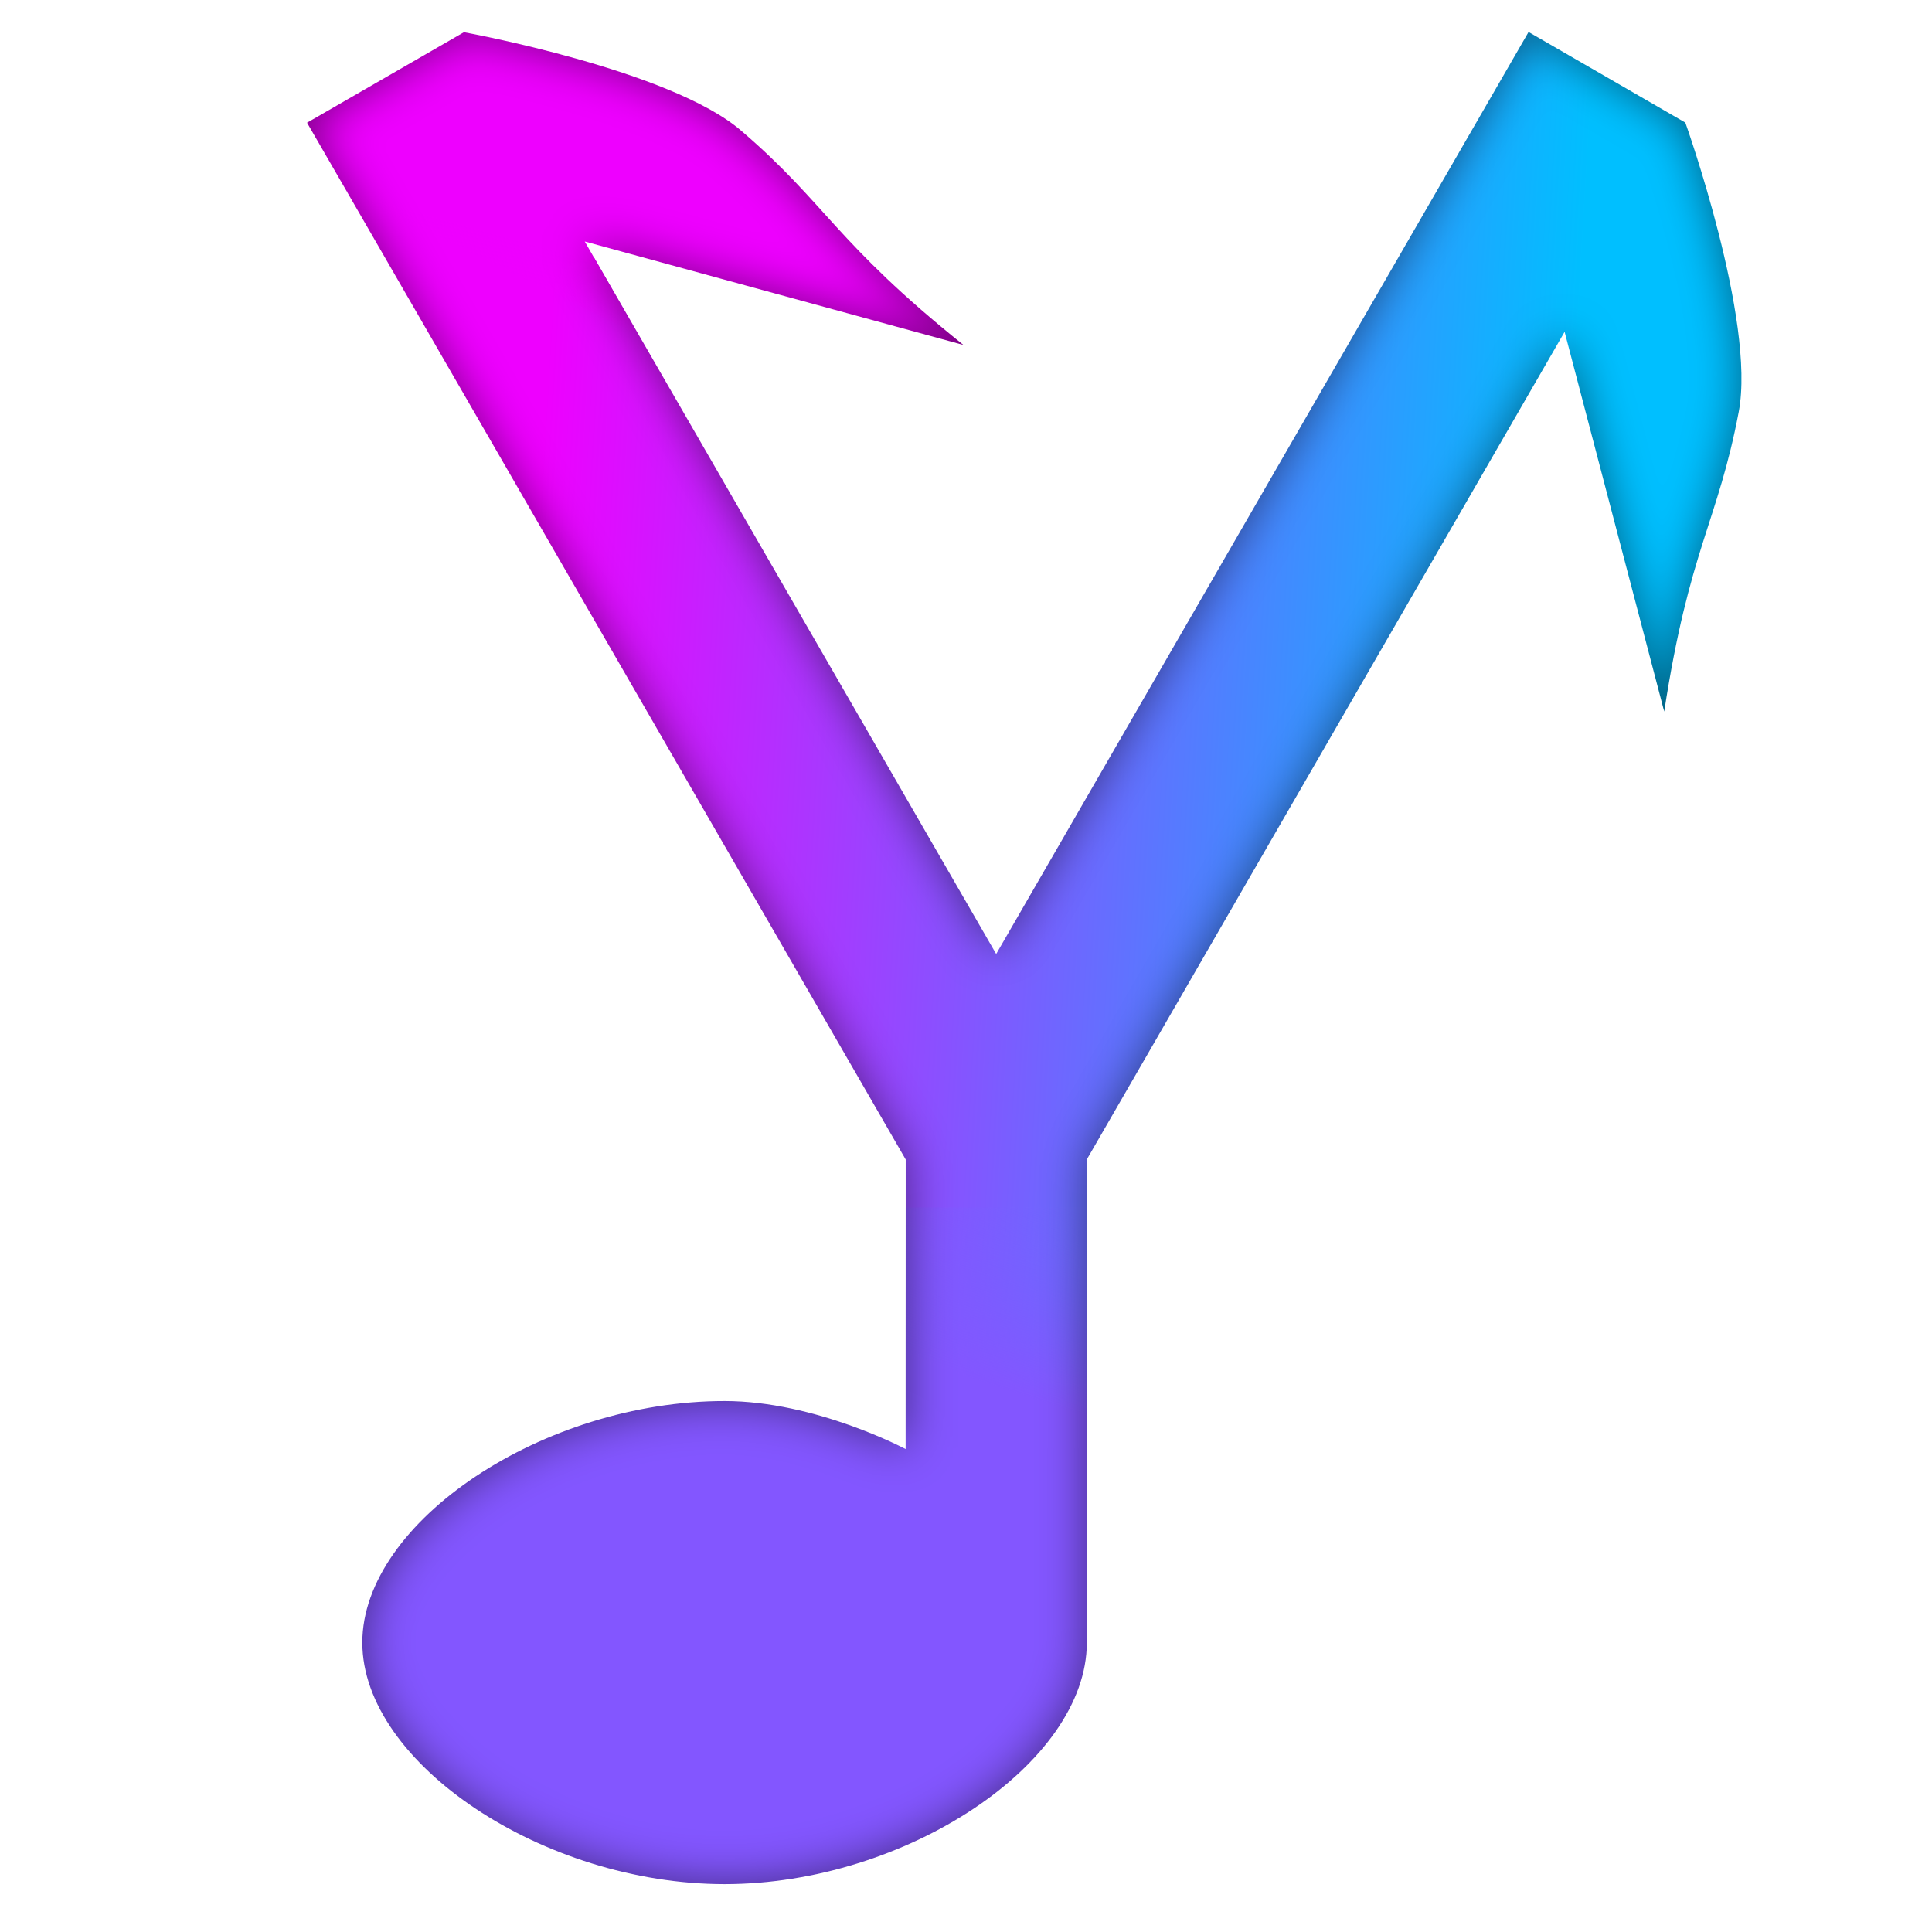
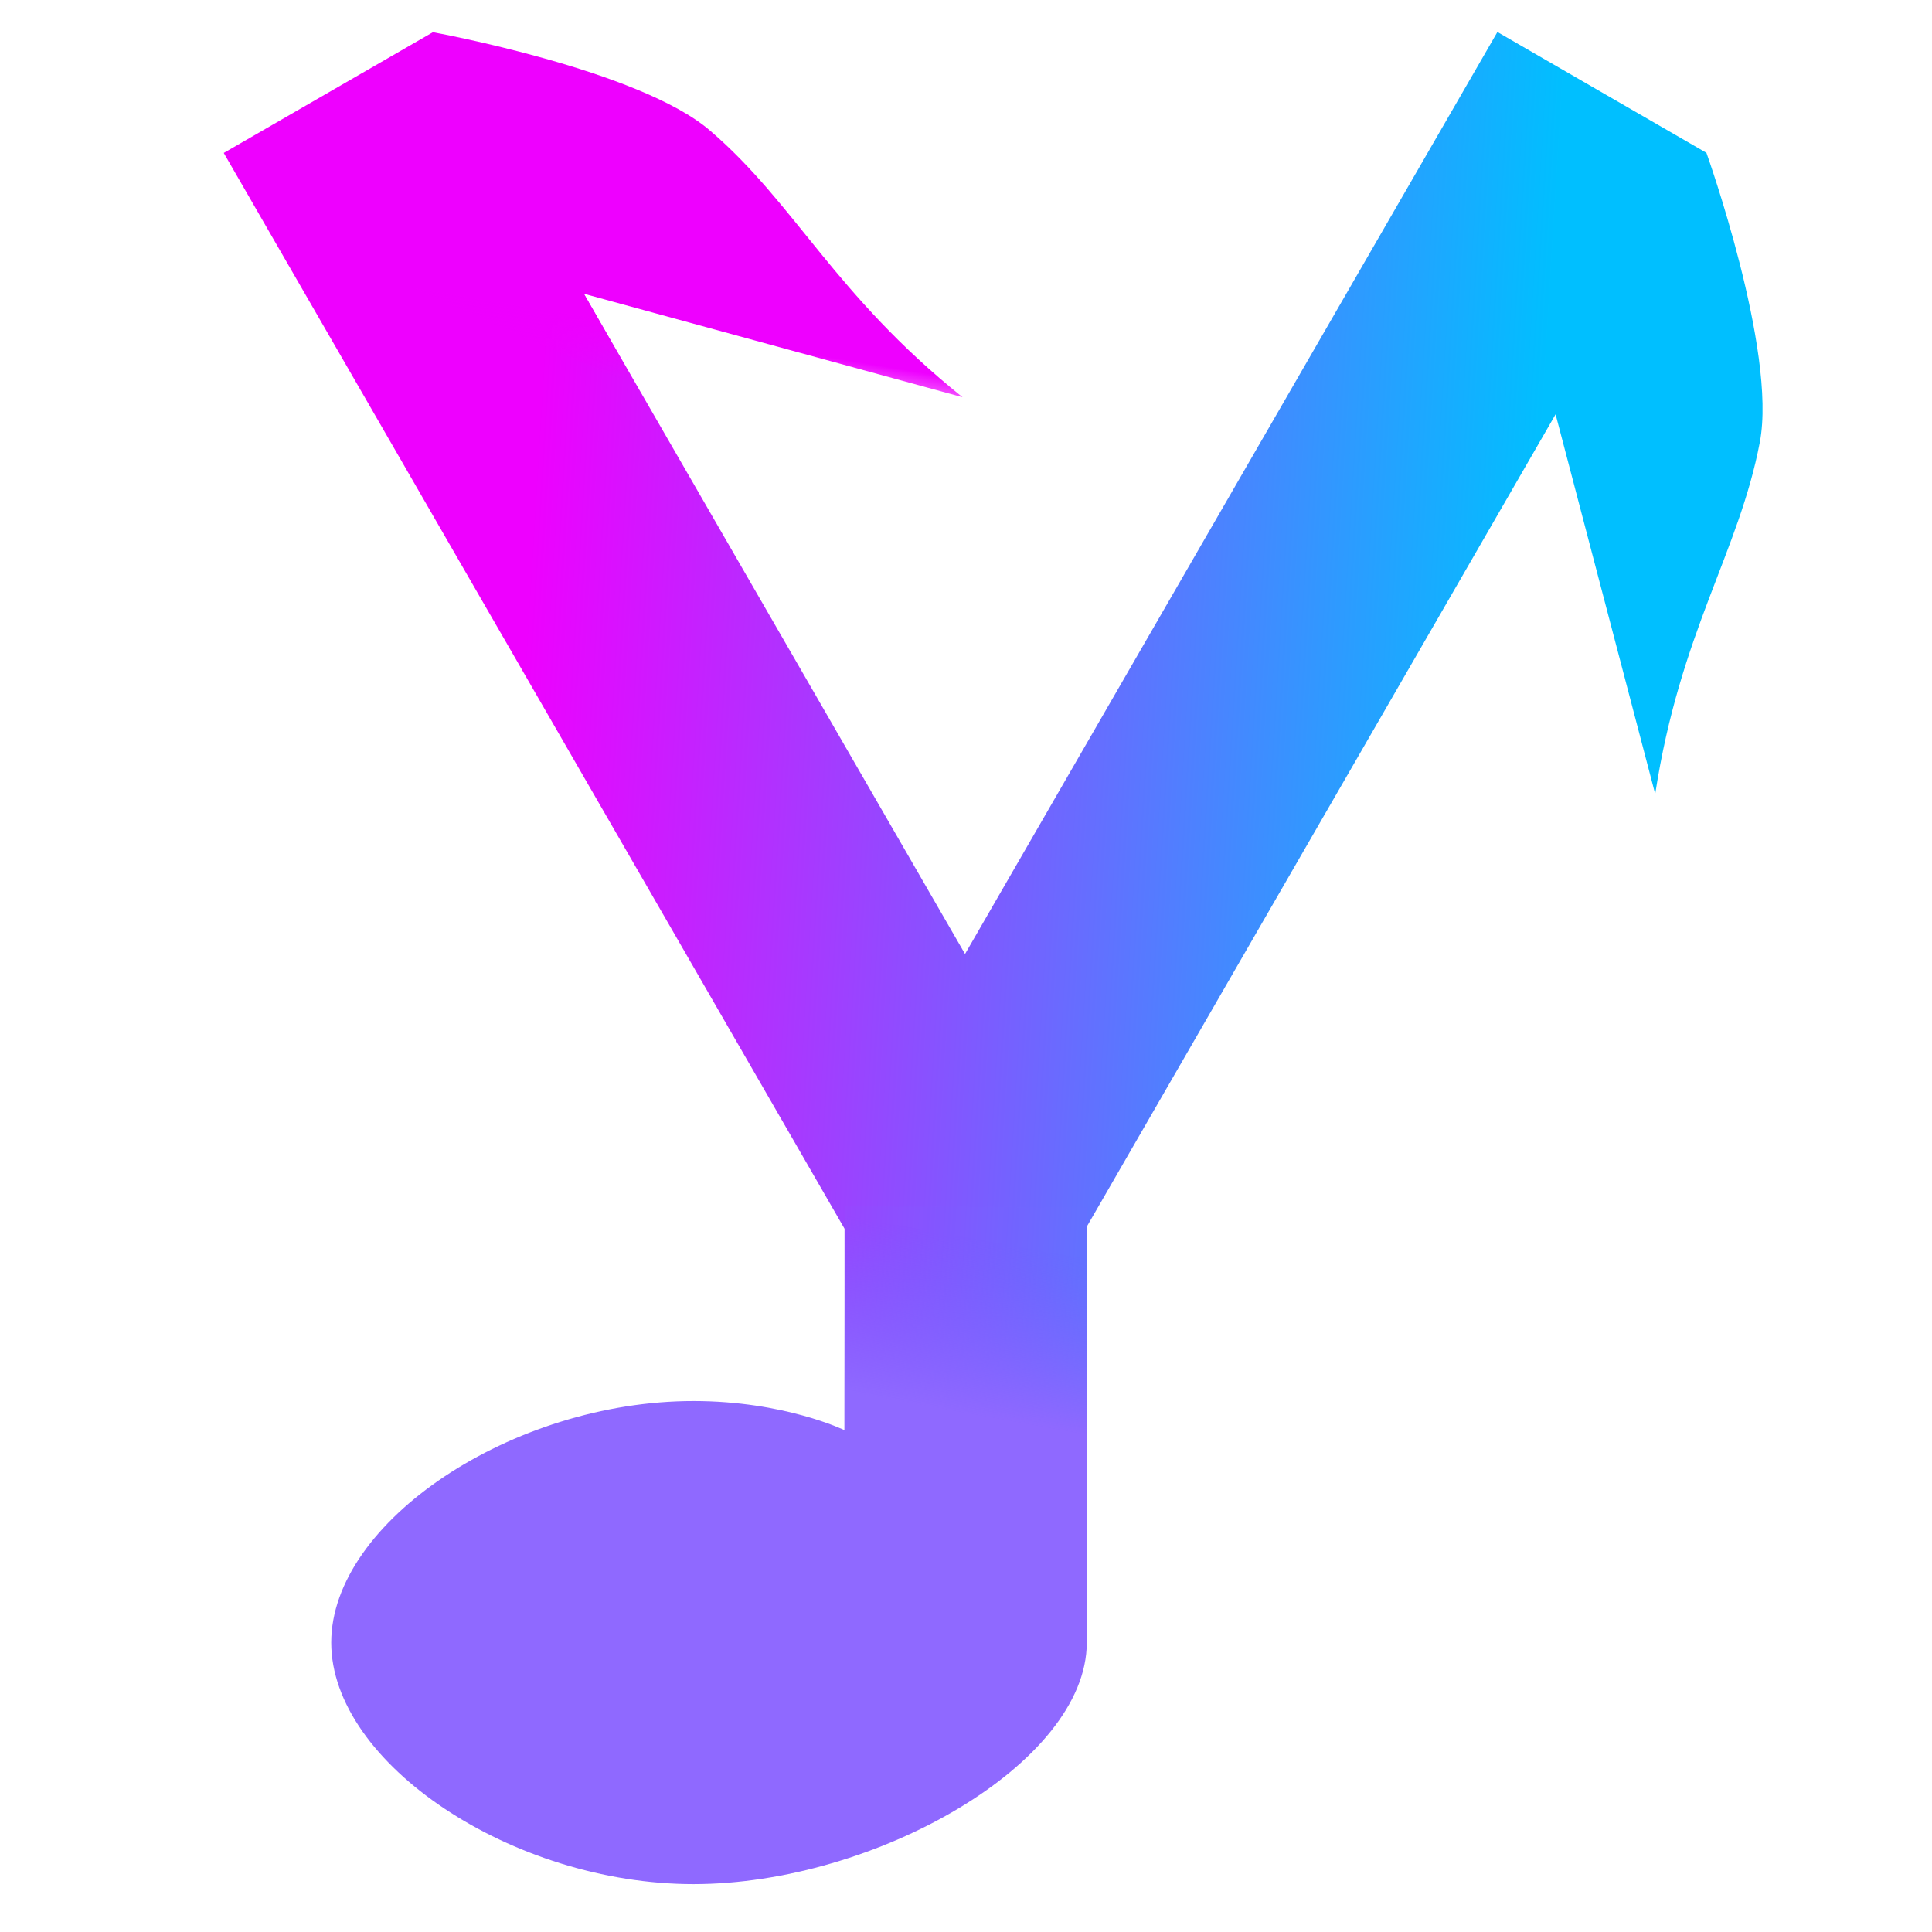
<svg xmlns="http://www.w3.org/2000/svg" xmlns:xlink="http://www.w3.org/1999/xlink" width="64" height="64" viewBox="0 0 16.933 16.933" version="1.1" id="svg8">
  <defs id="defs2">
    <linearGradient id="linearGradient4681">
      <stop style="stop-color:#ee00ff;stop-opacity:1;" offset="0" id="stop4677" />
      <stop style="stop-color:#ee00ff;stop-opacity:0;" offset="1" id="stop4679" />
    </linearGradient>
    <linearGradient id="linearGradient4639">
      <stop style="stop-color:#7562ff;stop-opacity:0.067" offset="0" id="stop4635" />
-       <stop style="stop-color:#8356ff;stop-opacity:1" offset="1" id="stop4637" />
+       <stop style="stop-color:#8f69ff;stop-opacity:1" offset="1" id="stop4637" />
    </linearGradient>
    <linearGradient id="linearGradient4497">
      <stop style="stop-color:#ee00ff;stop-opacity:1" offset="0" id="stop4493" />
      <stop style="stop-color:#00bfff;stop-opacity:1" offset="1" id="stop4495" />
    </linearGradient>
-     <linearGradient xlink:href="#linearGradient4497" id="linearGradient4653" x1="6.136" y1="287.896" x2="15.132" y2="288.425" gradientUnits="userSpaceOnUse" gradientTransform="translate(-1.587256,-0.4205294)" />
-     <linearGradient xlink:href="#linearGradient4639" id="linearGradient4643" x1="34" y1="40" x2="32" y2="46" gradientUnits="userSpaceOnUse" gradientTransform="matrix(0.2645833,0,0,0.2645833,0.3152263,280.0666)" />
-     <linearGradient xlink:href="#linearGradient4681" id="linearGradient4683" x1="18.422" y1="8.594" x2="17.859" y2="10.656" gradientUnits="userSpaceOnUse" gradientTransform="matrix(0.2645833,0,0,0.2645833,0.3152263,280.0666)" />
+     <linearGradient xlink:href="#linearGradient4497" id="linearGradient4653" x1="6.352" y1="287.89" x2="15.132" y2="288.425" gradientUnits="userSpaceOnUse" gradientTransform="translate(-1.587256,-0.4205294)" />
+     <linearGradient xlink:href="#linearGradient4639" id="linearGradient4643" x1="33.481" y1="41.271" x2="32.464" y2="46.939" gradientUnits="userSpaceOnUse" gradientTransform="matrix(0.2645833,0,0,0.2645833,0.3152263,280.0666)" />
+     <linearGradient xlink:href="#linearGradient4681" id="linearGradient4683" x1="19.432" y1="10.5" x2="19.117" y2="12.366" gradientUnits="userSpaceOnUse" gradientTransform="matrix(0.2645833,0,0,0.2645833,0.3152263,280.0666)" />
    <filter style="color-interpolation-filters:sRGB;" id="filter4529">
      <feFlood flood-opacity="0.498" flood-color="rgb(0,0,0)" result="flood" id="feFlood4519" />
      <feComposite in="flood" in2="SourceGraphic" operator="out" result="composite1" id="feComposite4521" />
      <feGaussianBlur in="composite1" stdDeviation="0.2" result="blur" id="feGaussianBlur4523" />
      <feOffset dx="0" dy="0" result="offset" id="feOffset4525" />
      <feComposite in="offset" in2="SourceGraphic" operator="atop" result="composite2" id="feComposite4527" />
    </filter>
  </defs>
  <g id="layer1" transform="translate(0,-280.0666)" style="display:inline">
-     <g id="g4509" style="filter:url(#filter4529)">
-       <path id="path4651" d="m 3.038,281.742 4.9,8.487 v 2.537 h 1.587 v -2.537 l 4.188,-7.254 0.873,3.328 c 0.218,-1.422 0.47,-1.662 0.653,-2.626 0.152,-0.802 -0.468,-2.536 -0.468,-2.536 l -1.374,-0.794 -4.666,8.081 -3.525,-6.106 z" style="fill:url(#linearGradient4653);fill-opacity:1;fill-rule:evenodd;stroke:none;stroke-width:0.265px;stroke-linecap:butt;stroke-linejoin:miter;stroke-opacity:1" />
-       <path id="path3684" d="m 3.038,281.742 2.558,1.261 -0.471,-0.82 3.319,0.907 c -1.123,-0.9 -1.203,-1.24 -1.948,-1.878 -0.617,-0.534 -2.43,-0.863 -2.43,-0.863 l -1.375,0.793 z" style="fill:url(#linearGradient4683);fill-opacity:1;fill-rule:evenodd;stroke:none;stroke-width:0.265px;stroke-linecap:butt;stroke-linejoin:miter;stroke-opacity:1" />
-       <path id="path4585" d="M 9.525,290.65 H 7.938 l -5.167e-4,2.117 c 0,0 -0.789,-0.421 -1.587,-0.421 -1.587,-10e-6 -3.175,1.058 -3.175,2.117 -8e-7,1.058 1.588,2.117 3.175,2.117 1.588,10e-6 3.175,-1.058 3.175,-2.117 z" style="fill:url(#linearGradient4643);fill-opacity:1;fill-rule:evenodd;stroke:none;stroke-width:0.265px;stroke-linecap:butt;stroke-linejoin:miter;stroke-opacity:1" />
+     <g id="g4509" transform="translate(-0.2719198,3.2933333e-6)" style="">
+       <path id="path4651" d="m 2.579,282.007 5.095,8.829 7.326e-4,1.919 2.123,0.012 2.106e-4,-1.951 4.108,-7.118 0.873,3.328 c 0.218,-1.422 0.734,-2.12 0.917,-3.084 0.152,-0.802 -0.468,-2.536 -0.468,-2.536 l -1.832,-1.059 -4.666,8.081 -3.525,-6.106 z" style="fill:url(#linearGradient4653);fill-opacity:1;fill-rule:evenodd;stroke:none;stroke-width:0.265px;stroke-linecap:butt;stroke-linejoin:miter;stroke-opacity:1" />
+       <path id="path3684" d="m 2.579,282.007 3.281,1.454 -0.471,-0.82 3.319,0.907 c -1.123,-0.9 -1.467,-1.698 -2.212,-2.336 -0.617,-0.534 -2.43,-0.863 -2.43,-0.863 l -1.833,1.058 z" style="fill:url(#linearGradient4683);fill-opacity:1;fill-rule:evenodd;stroke:none;stroke-width:0.265px;stroke-linecap:butt;stroke-linejoin:miter;stroke-opacity:1" />
+       <path id="path4585" d="m 9.797,290.65 -2.122,-0.012 -0.002,1.963 c 0,0 -0.525,-0.255 -1.323,-0.255 -1.587,-10e-6 -3.175,1.058 -3.175,2.117 -8e-7,1.058 1.588,2.117 3.175,2.117 1.588,1e-5 3.447,-1.058 3.447,-2.117 z" style="fill:url(#linearGradient4643);fill-opacity:1;fill-rule:evenodd;stroke:none;stroke-width:0.265px;stroke-linecap:butt;stroke-linejoin:miter;stroke-opacity:1" />
    </g>
  </g>
</svg>
